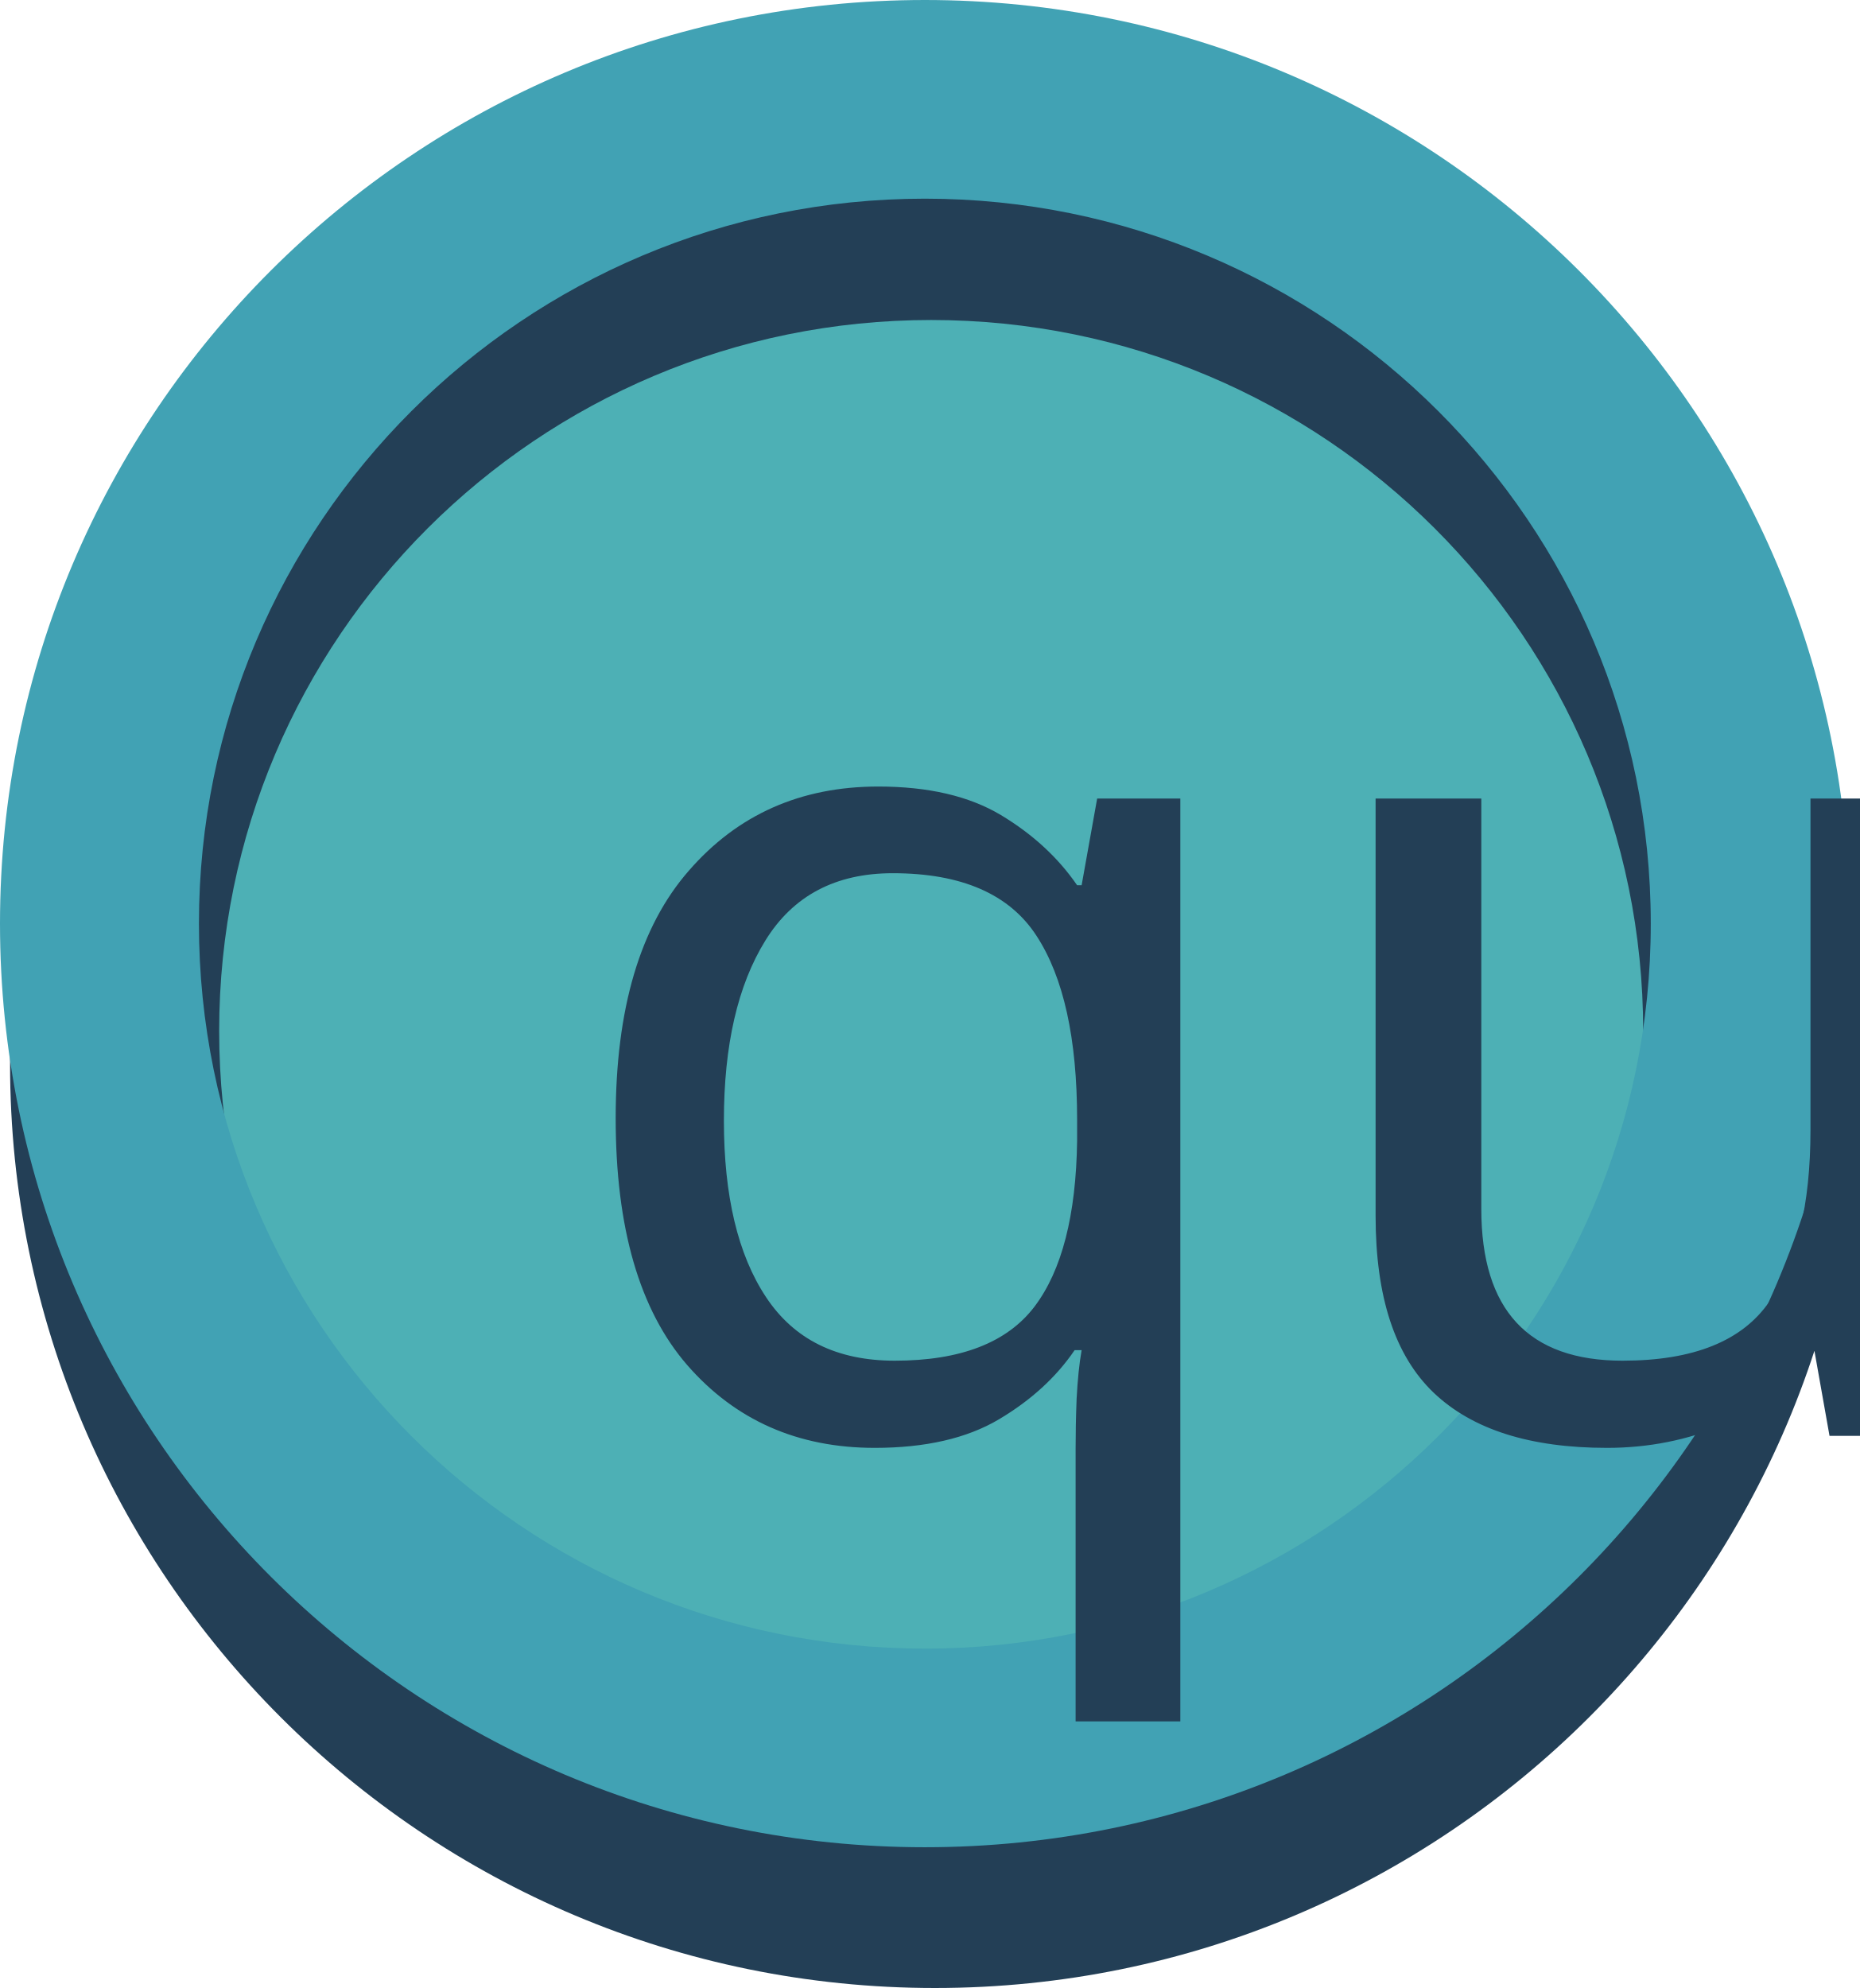
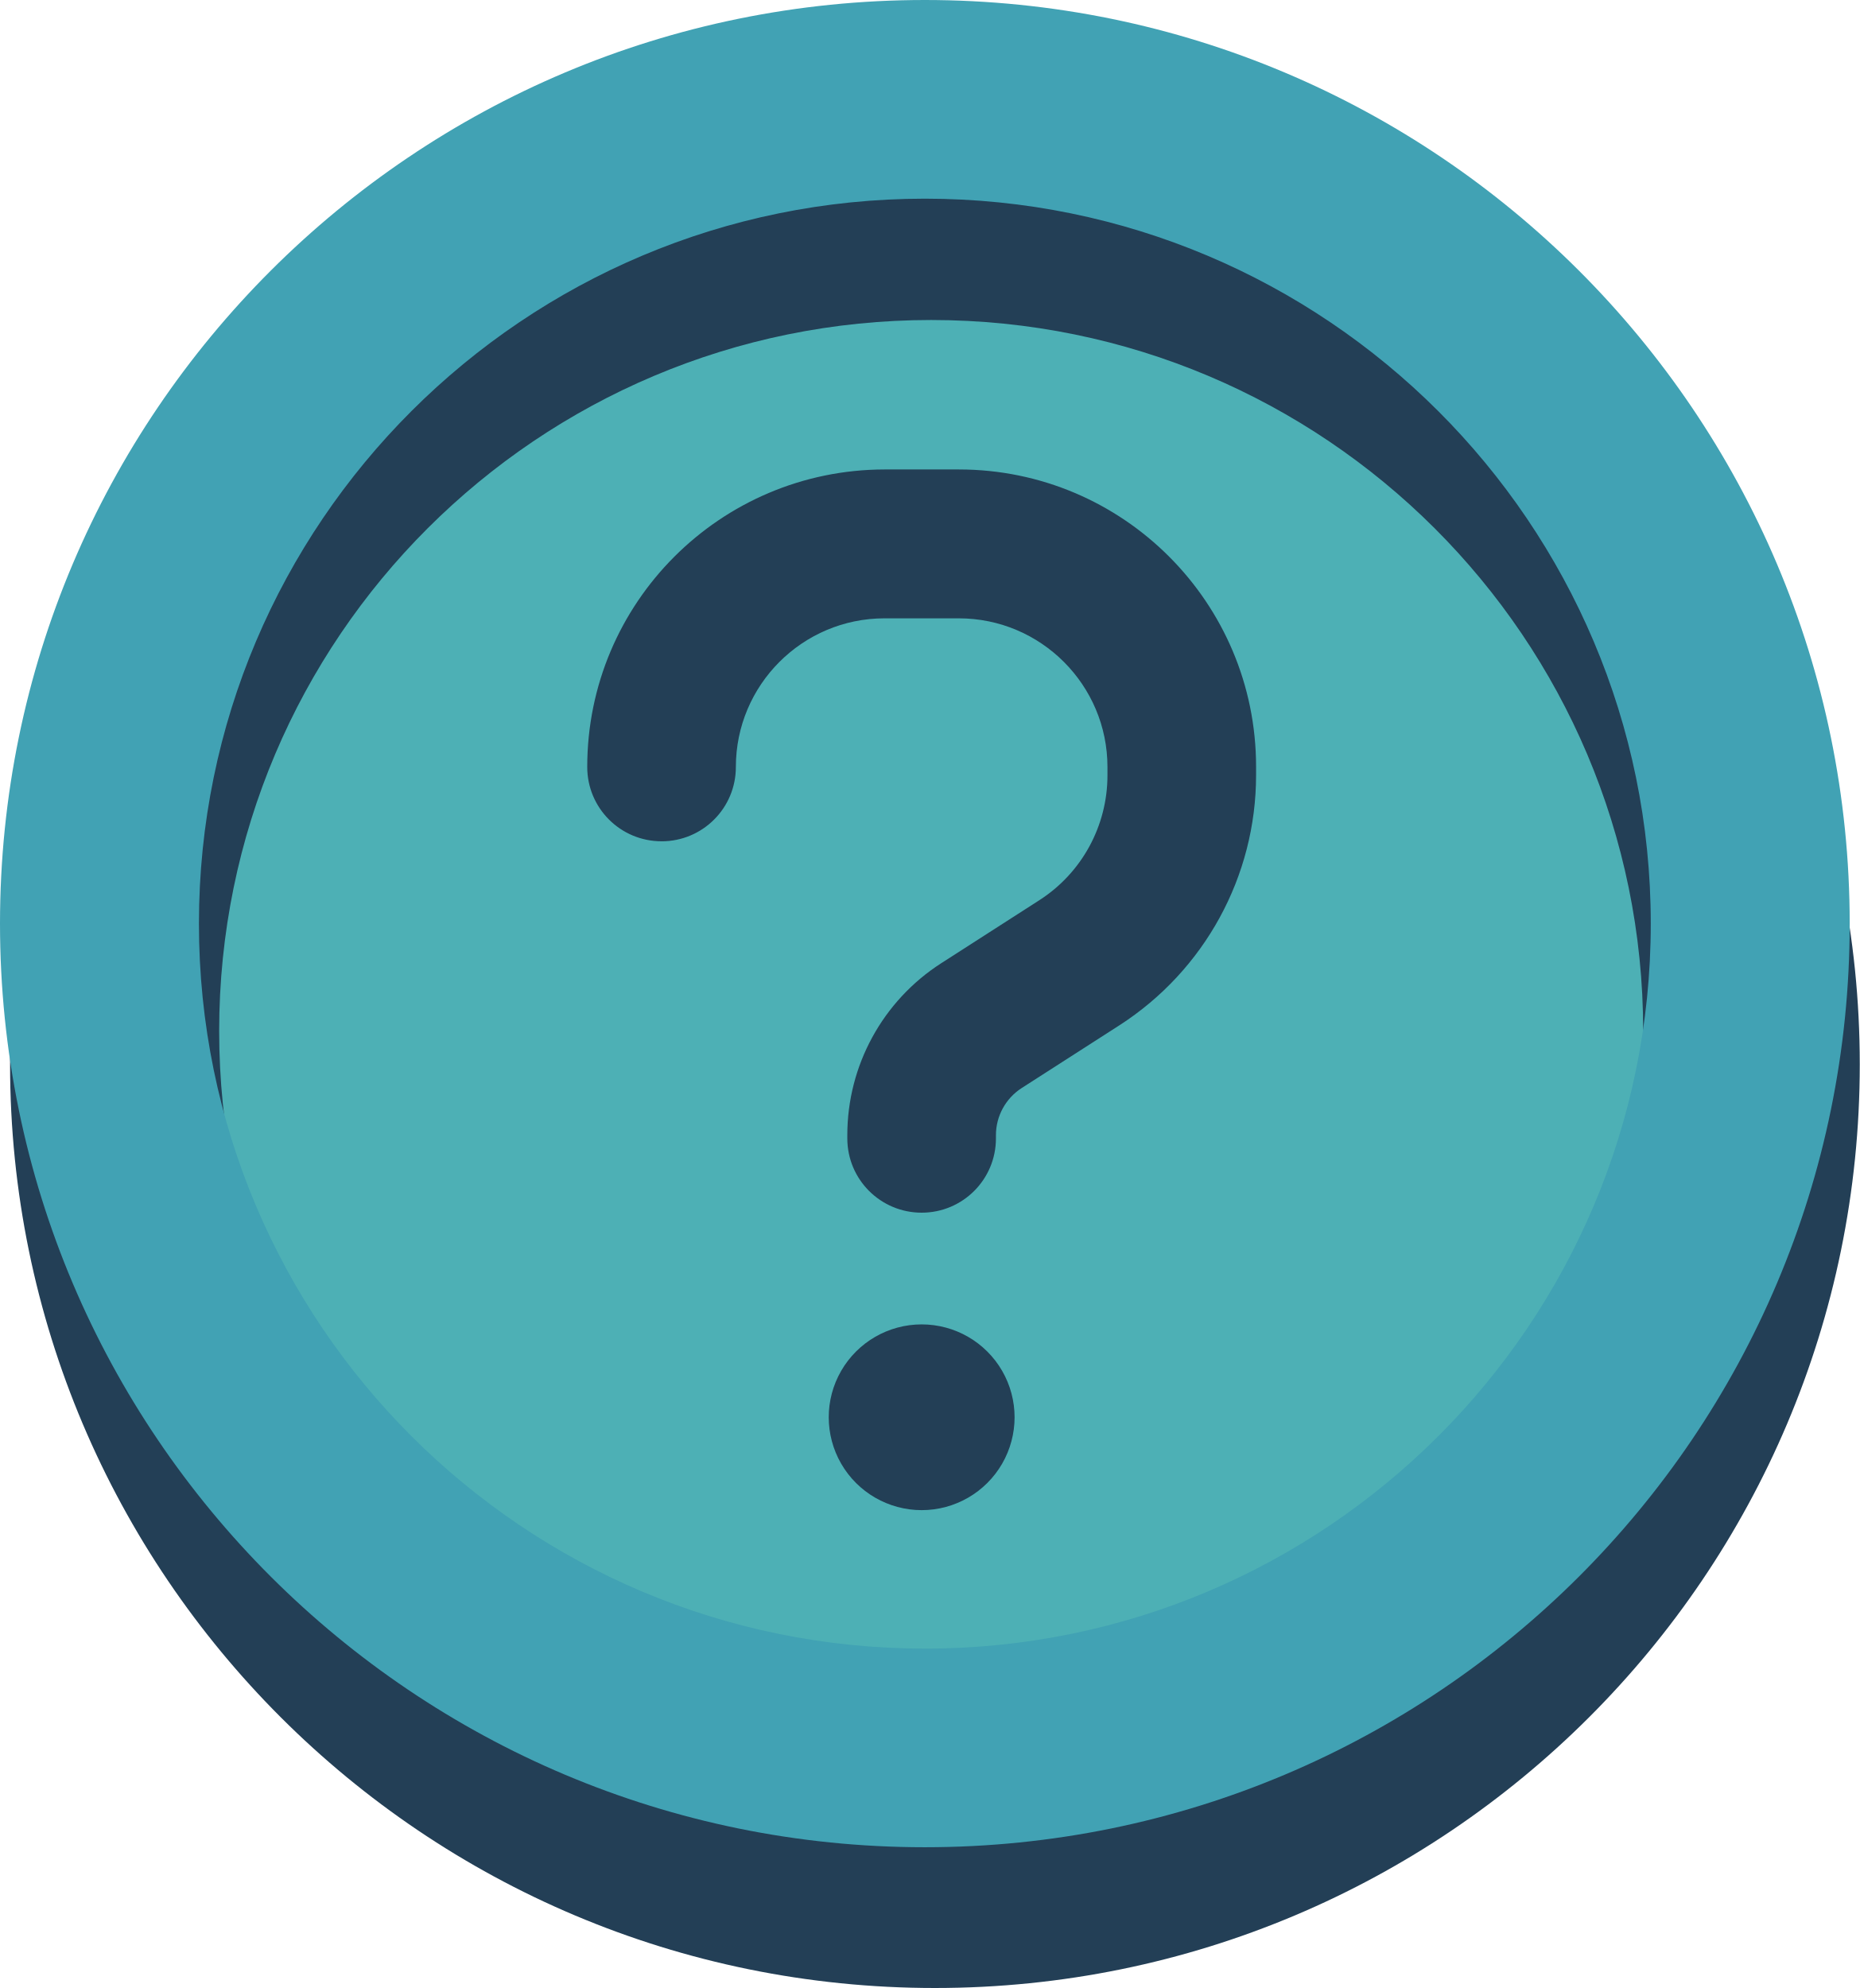
<svg xmlns="http://www.w3.org/2000/svg" id="Layer_1" data-name="Layer 1" width="58" height="62" viewBox="0 0 58 62">
  <g>
    <ellipse cx="29.157" cy="33.195" rx="28.843" ry="28.805" fill="#233f56" />
    <ellipse cx="28.843" cy="28.805" rx="24.496" ry="24.464" fill="#4db0b5" />
    <path d="M29.04,6.045C14.601,6.045,2.896,17.735,2.896,32.155s11.706,26.111,26.145,26.111,26.145-11.69,26.145-26.111S43.48,6.045,29.04,6.045ZM29.04,54.331c-12.263,0-22.205-9.928-22.205-22.176S16.777,9.98,29.04,9.98s22.205,9.928,22.205,22.176-9.941,22.176-22.205,22.176Z" fill="#233f56" />
    <path d="M28.843,0C12.914,0,0,12.896,0,28.805s12.914,28.805,28.843,28.805,28.843-12.896,28.843-28.805S44.773,0,28.843,0ZM28.843,51.415c-12.503,0-22.639-10.123-22.639-22.61S16.34,6.196,28.843,6.196s22.639,10.123,22.639,22.61-10.136,22.61-22.639,22.61Z" fill="#41a2b4" />
  </g>
-   <text transform="translate(17.1541 44.7798)" fill="#233f56" font-family="FontAwesome6Pro-Solid, 'Font Awesome 6 Pro'" font-size="37.087">
-     <tspan x="0" y="0">question</tspan>
-   </text>
+   <path d="M20.631,26.237c-1.282,0-2.317-1.036-2.317-2.317,0-5.121,4.15-9.271,9.271-9.279h2.317c5.121,0,9.271,4.15,9.271,9.271v.261c0,3.158-1.607,6.092-4.259,7.801l-3.057,1.963c-.492.319-.797.87-.797,1.464v.102c0,1.281-1.036,2.317-2.317,2.317-1.282,0-2.318-1.036-2.318-2.317v-.102c0-2.166,1.101-4.186,2.927-5.36l3.057-1.963c1.325-.848,2.129-2.317,2.129-3.897v-.26c0-2.558-2.078-4.637-4.636-4.637h-2.317c-2.558,0-4.636,2.079-4.636,4.637,0,1.281-1.036,2.317-2.318,2.317ZM26.234,45.649c-.518-.896-.518-2.001,0-2.897s1.475-1.448,2.51-1.448c1.034,0,1.991.552,2.509,1.448s.518,2.001,0,2.897-1.475,1.448-2.509,1.448c-1.035,0-1.992-.552-2.51-1.448Z" fill="#233f56" />
</svg>
